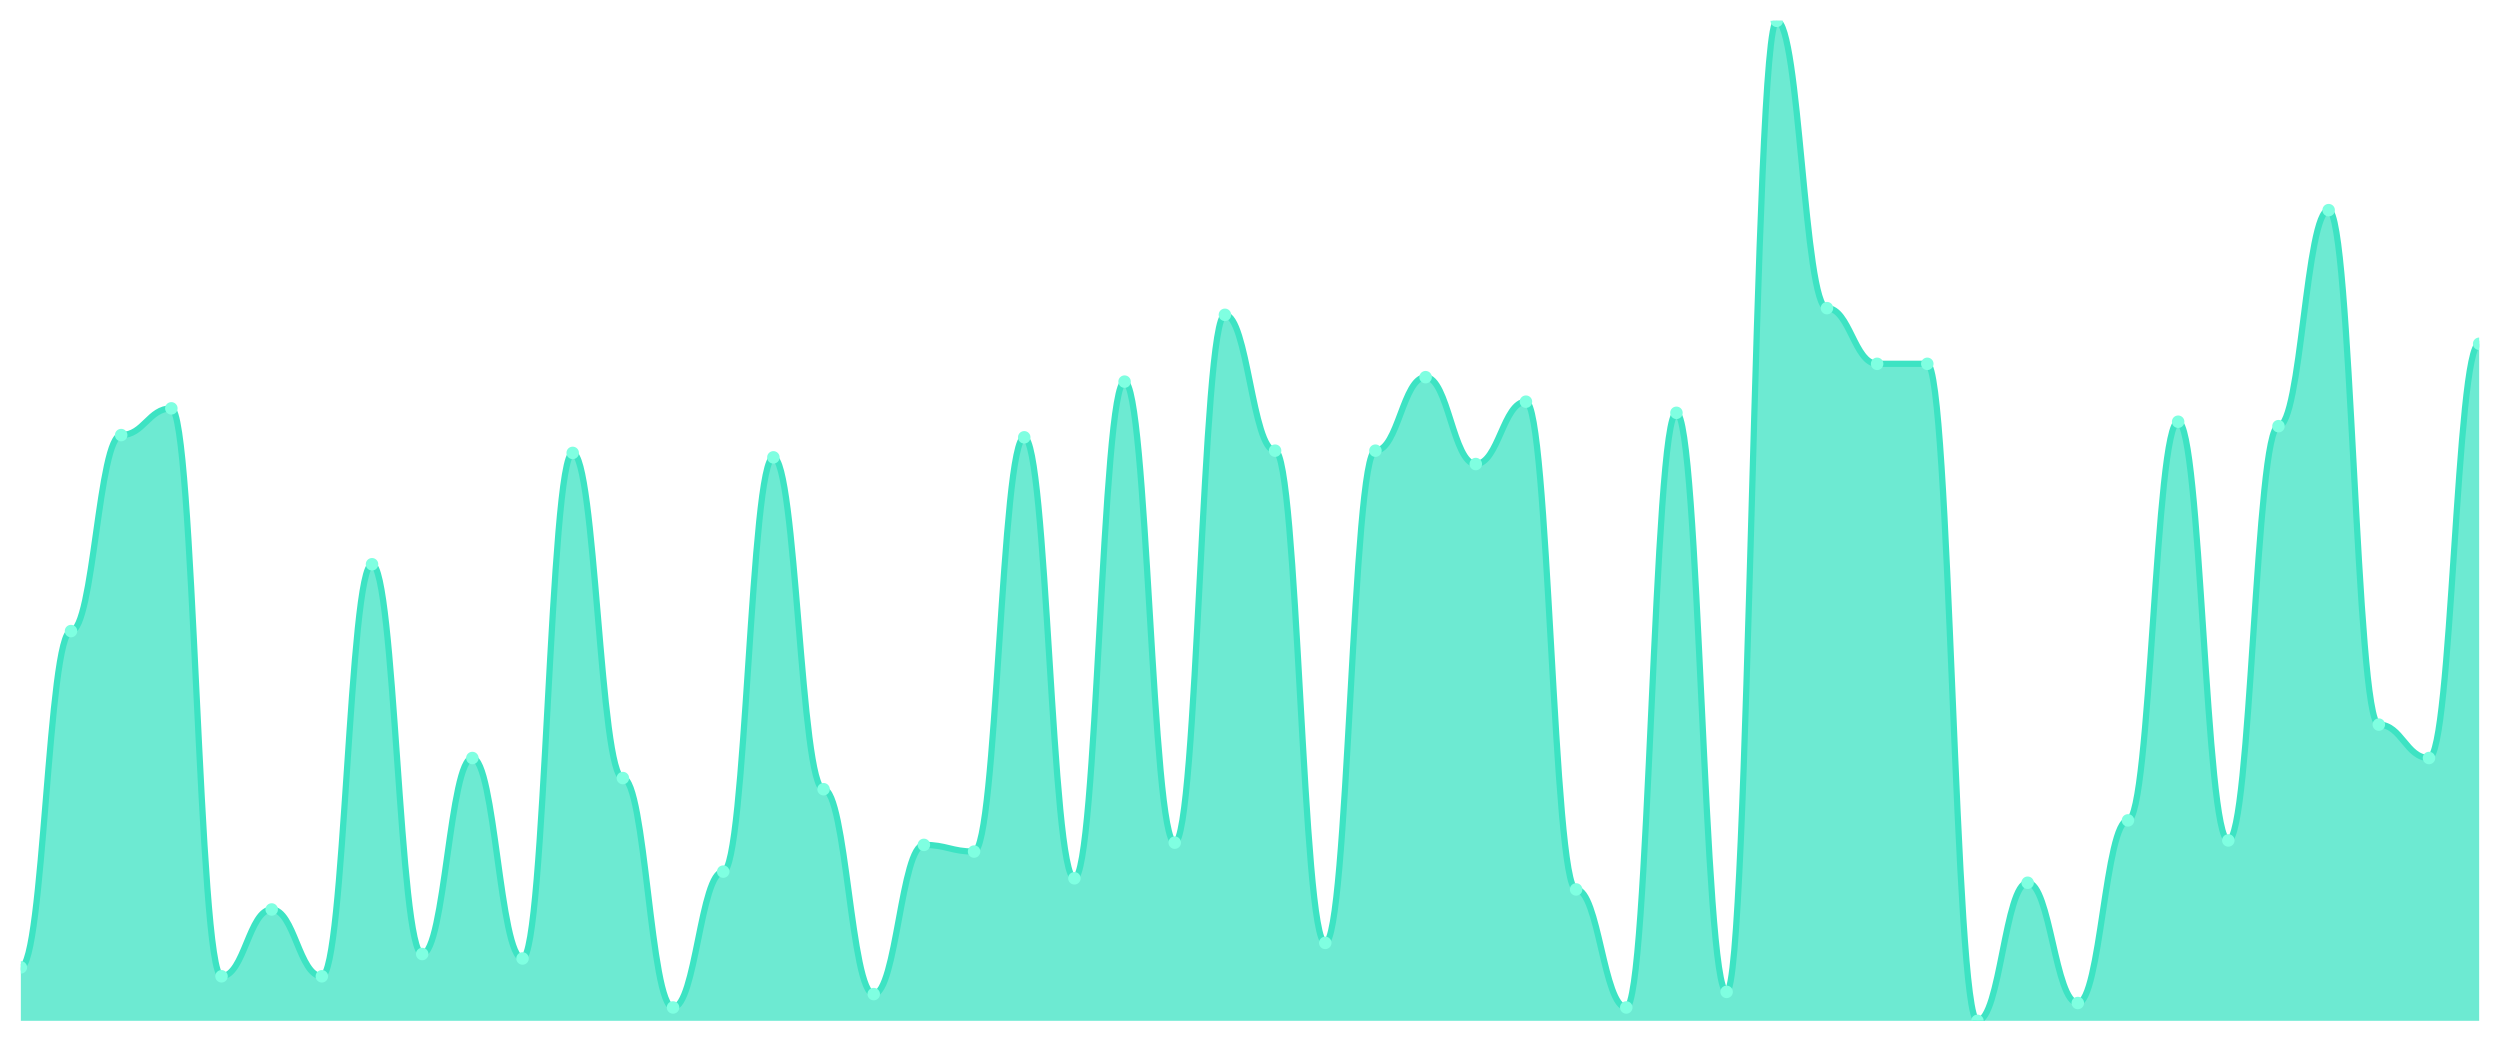
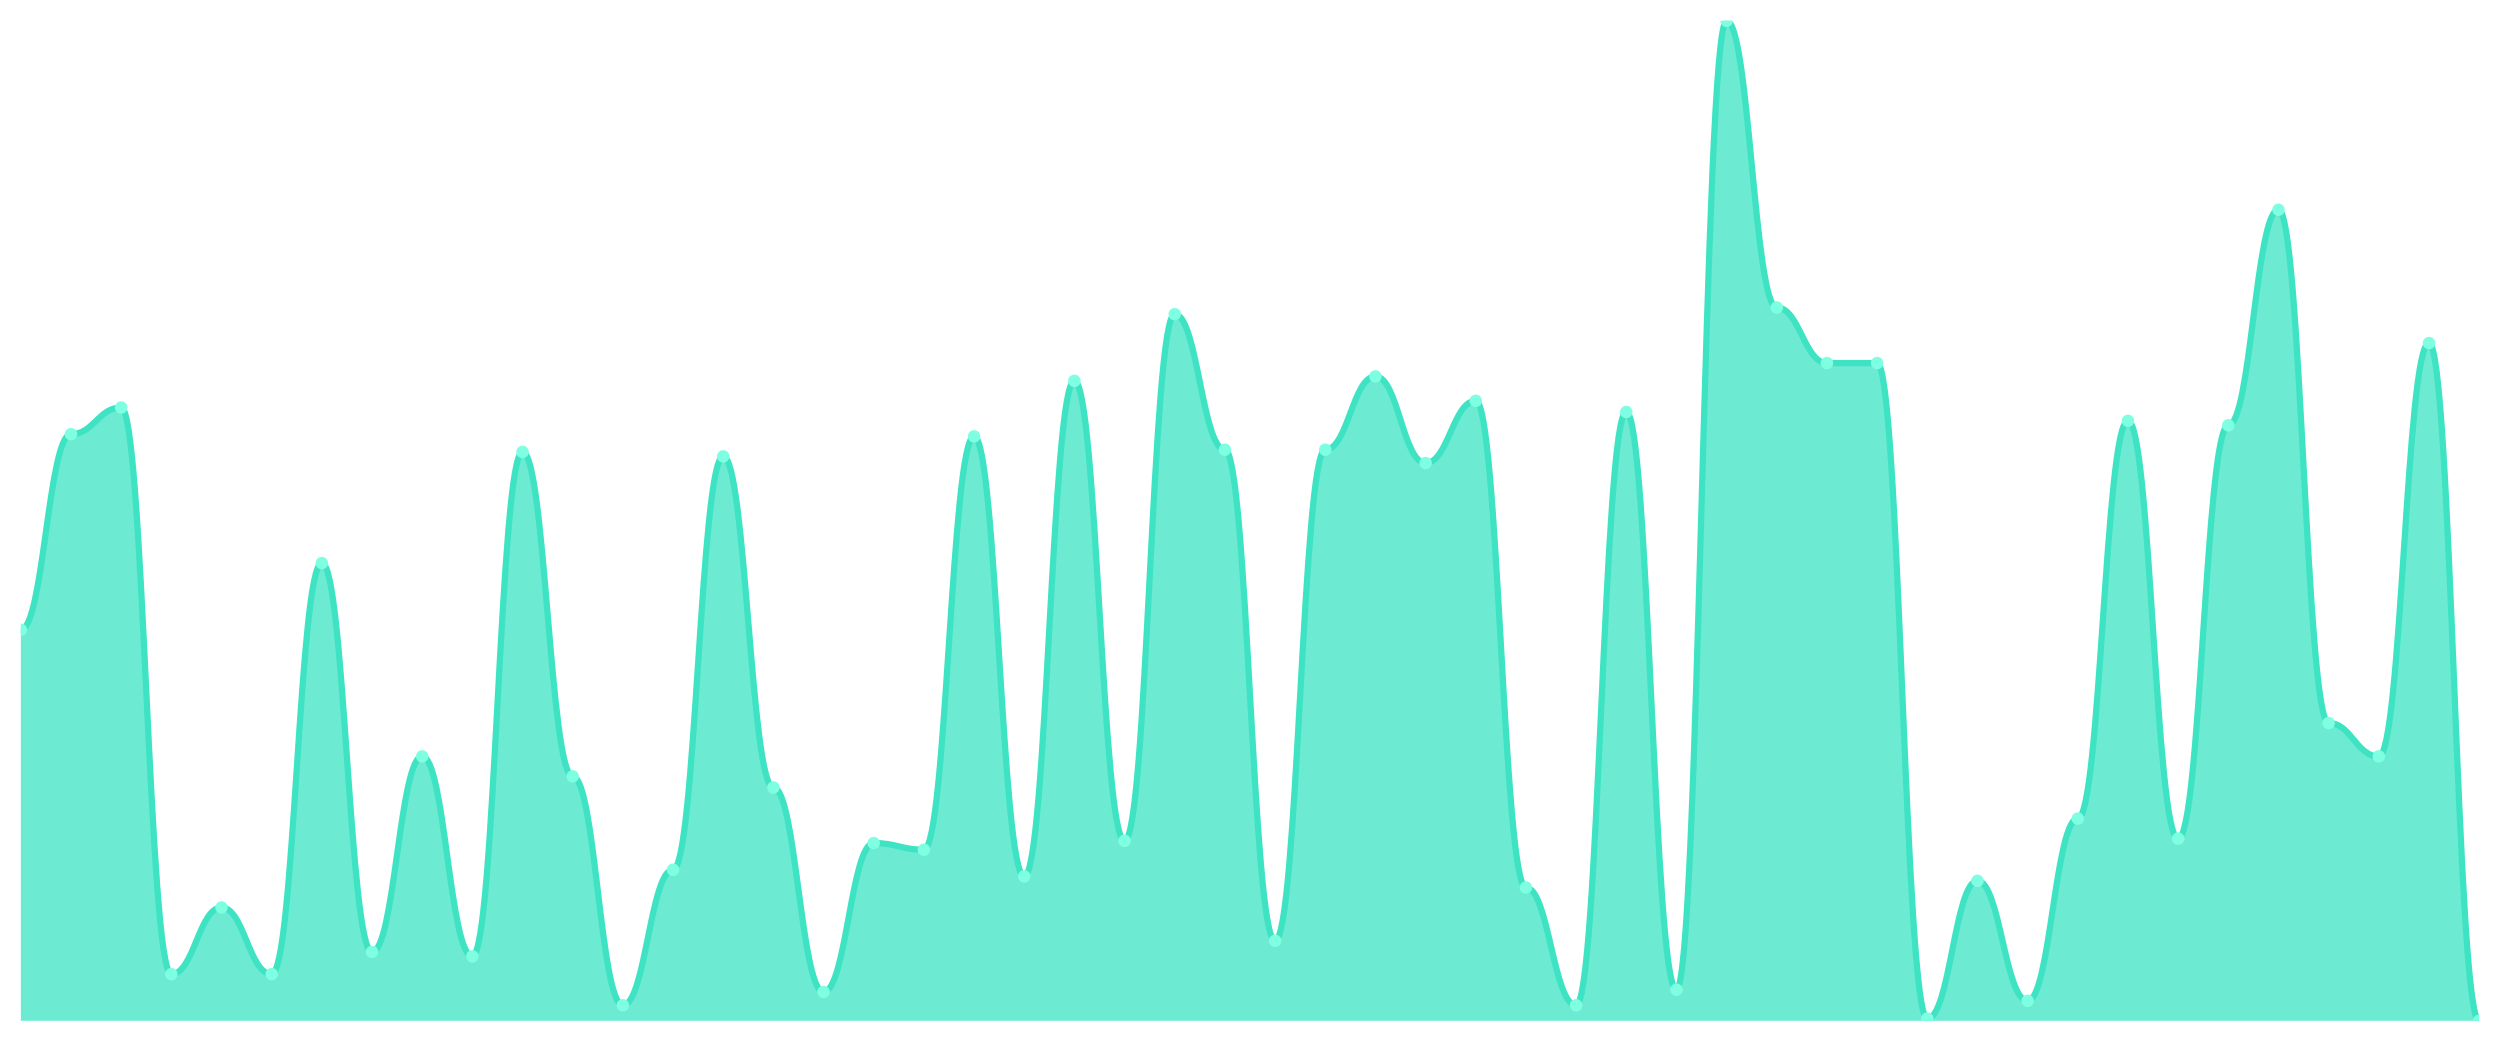
<svg xmlns="http://www.w3.org/2000/svg" viewBox="0 0 1200 500" width="1200" height="500">
  <defs>
    <clipPath id="c">
      <rect x="10" y="10" width="1180" height="480" />
    </clipPath>
  </defs>
  <rect width="1200" height="500" fill="none" />
  <g clip-path="url(#c)">
-     <path d="M 10,490 L 10,464.343 C 20.837,464.343 23.245,302.918 34.082,302.918 C 44.918,302.918 47.327,208.842 58.163,208.842 C 69,208.842 71.408,196.013 82.245,196.013 C 93.082,196.013 95.49,468.619 106.327,468.619 C 117.163,468.619 119.571,436.548 130.408,436.548 C 141.245,436.548 143.653,468.619 154.49,468.619 C 165.327,468.619 167.735,270.846 178.571,270.846 C 189.408,270.846 191.816,457.929 202.653,457.929 C 213.49,457.929 215.898,363.853 226.735,363.853 C 237.571,363.853 239.98,460.067 250.816,460.067 C 261.653,460.067 264.061,217.394 274.898,217.394 C 285.735,217.394 288.143,373.474 298.98,373.474 C 309.816,373.474 312.224,483.586 323.061,483.586 C 333.898,483.586 336.306,418.374 347.143,418.374 C 357.98,418.374 360.388,219.532 371.224,219.532 C 382.061,219.532 384.469,378.82 395.306,378.82 C 406.143,378.82 408.551,477.171 419.388,477.171 C 430.224,477.171 432.633,405.546 443.469,405.546 C 454.306,405.546 456.714,408.753 467.551,408.753 C 478.388,408.753 480.796,209.911 491.633,209.911 C 502.469,209.911 504.878,421.581 515.714,421.581 C 526.551,421.581 528.959,183.185 539.796,183.185 C 550.633,183.185 553.041,404.477 563.878,404.477 C 574.714,404.477 577.122,151.114 587.959,151.114 C 598.796,151.114 601.204,216.325 612.041,216.325 C 622.878,216.325 625.286,452.584 636.122,452.584 C 646.959,452.584 649.367,216.325 660.204,216.325 C 671.041,216.325 673.449,181.047 684.286,181.047 C 695.122,181.047 697.531,222.739 708.367,222.739 C 719.204,222.739 721.612,192.806 732.449,192.806 C 743.286,192.806 745.694,426.927 756.531,426.927 C 767.367,426.927 769.776,483.586 780.612,483.586 C 791.449,483.586 793.857,198.151 804.694,198.151 C 815.531,198.151 817.939,476.102 828.776,476.102 C 839.612,476.102 842.02,10 852.857,10 C 863.694,10 866.102,147.906 876.939,147.906 C 887.776,147.906 890.184,174.633 901.02,174.633 C 911.857,174.633 914.265,174.633 925.102,174.633 C 935.939,174.633 938.347,490 949.184,490 C 960.02,490 962.429,423.719 973.265,423.719 C 984.102,423.719 986.51,481.448 997.347,481.448 C 1008.184,481.448 1010.592,393.786 1021.429,393.786 C 1032.265,393.786 1034.673,202.428 1045.51,202.428 C 1056.347,202.428 1058.755,403.408 1069.592,403.408 C 1080.429,403.408 1082.837,204.566 1093.673,204.566 C 1104.51,204.566 1106.918,100.869 1117.755,100.869 C 1128.592,100.869 1131,347.817 1141.837,347.817 C 1152.673,347.817 1155.082,363.853 1165.918,363.853 C 1176.755,363.853 1179.163,165.011 1190,165.011 L 1190,490 Z" fill="rgba(61,227,195,0.75)" />
-     <path d="M 10,464.343 C 20.837,464.343 23.245,302.918 34.082,302.918 C 44.918,302.918 47.327,208.842 58.163,208.842 C 69,208.842 71.408,196.013 82.245,196.013 C 93.082,196.013 95.49,468.619 106.327,468.619 C 117.163,468.619 119.571,436.548 130.408,436.548 C 141.245,436.548 143.653,468.619 154.49,468.619 C 165.327,468.619 167.735,270.846 178.571,270.846 C 189.408,270.846 191.816,457.929 202.653,457.929 C 213.49,457.929 215.898,363.853 226.735,363.853 C 237.571,363.853 239.98,460.067 250.816,460.067 C 261.653,460.067 264.061,217.394 274.898,217.394 C 285.735,217.394 288.143,373.474 298.98,373.474 C 309.816,373.474 312.224,483.586 323.061,483.586 C 333.898,483.586 336.306,418.374 347.143,418.374 C 357.98,418.374 360.388,219.532 371.224,219.532 C 382.061,219.532 384.469,378.82 395.306,378.82 C 406.143,378.82 408.551,477.171 419.388,477.171 C 430.224,477.171 432.633,405.546 443.469,405.546 C 454.306,405.546 456.714,408.753 467.551,408.753 C 478.388,408.753 480.796,209.911 491.633,209.911 C 502.469,209.911 504.878,421.581 515.714,421.581 C 526.551,421.581 528.959,183.185 539.796,183.185 C 550.633,183.185 553.041,404.477 563.878,404.477 C 574.714,404.477 577.122,151.114 587.959,151.114 C 598.796,151.114 601.204,216.325 612.041,216.325 C 622.878,216.325 625.286,452.584 636.122,452.584 C 646.959,452.584 649.367,216.325 660.204,216.325 C 671.041,216.325 673.449,181.047 684.286,181.047 C 695.122,181.047 697.531,222.739 708.367,222.739 C 719.204,222.739 721.612,192.806 732.449,192.806 C 743.286,192.806 745.694,426.927 756.531,426.927 C 767.367,426.927 769.776,483.586 780.612,483.586 C 791.449,483.586 793.857,198.151 804.694,198.151 C 815.531,198.151 817.939,476.102 828.776,476.102 C 839.612,476.102 842.02,10 852.857,10 C 863.694,10 866.102,147.906 876.939,147.906 C 887.776,147.906 890.184,174.633 901.02,174.633 C 911.857,174.633 914.265,174.633 925.102,174.633 C 935.939,174.633 938.347,490 949.184,490 C 960.02,490 962.429,423.719 973.265,423.719 C 984.102,423.719 986.51,481.448 997.347,481.448 C 1008.184,481.448 1010.592,393.786 1021.429,393.786 C 1032.265,393.786 1034.673,202.428 1045.51,202.428 C 1056.347,202.428 1058.755,403.408 1069.592,403.408 C 1080.429,403.408 1082.837,204.566 1093.673,204.566 C 1104.51,204.566 1106.918,100.869 1117.755,100.869 C 1128.592,100.869 1131,347.817 1141.837,347.817 C 1152.673,347.817 1155.082,363.853 1165.918,363.853 C 1176.755,363.853 1179.163,165.011 1190,165.011" fill="none" stroke="#3de3c3" stroke-width="3" stroke-linecap="round" stroke-linejoin="round" />
-     <circle cx="10" cy="464.343" r="3" fill="#7fffe1" />
-     <circle cx="34.082" cy="302.918" r="3" fill="#7fffe1" />
-     <circle cx="58.163" cy="208.842" r="3" fill="#7fffe1" />
-     <circle cx="82.245" cy="196.013" r="3" fill="#7fffe1" />
-     <circle cx="106.327" cy="468.619" r="3" fill="#7fffe1" />
-     <circle cx="130.408" cy="436.548" r="3" fill="#7fffe1" />
-     <circle cx="154.49" cy="468.619" r="3" fill="#7fffe1" />
-     <circle cx="178.571" cy="270.846" r="3" fill="#7fffe1" />
-     <circle cx="202.653" cy="457.929" r="3" fill="#7fffe1" />
-     <circle cx="226.735" cy="363.853" r="3" fill="#7fffe1" />
-     <circle cx="250.816" cy="460.067" r="3" fill="#7fffe1" />
-     <circle cx="274.898" cy="217.394" r="3" fill="#7fffe1" />
-     <circle cx="298.98" cy="373.474" r="3" fill="#7fffe1" />
-     <circle cx="323.061" cy="483.586" r="3" fill="#7fffe1" />
-     <circle cx="347.143" cy="418.374" r="3" fill="#7fffe1" />
-     <circle cx="371.224" cy="219.532" r="3" fill="#7fffe1" />
-     <circle cx="395.306" cy="378.82" r="3" fill="#7fffe1" />
-     <circle cx="419.388" cy="477.171" r="3" fill="#7fffe1" />
-     <circle cx="443.469" cy="405.546" r="3" fill="#7fffe1" />
-     <circle cx="467.551" cy="408.753" r="3" fill="#7fffe1" />
-     <circle cx="491.633" cy="209.911" r="3" fill="#7fffe1" />
-     <circle cx="515.714" cy="421.581" r="3" fill="#7fffe1" />
-     <circle cx="539.796" cy="183.185" r="3" fill="#7fffe1" />
-     <circle cx="563.878" cy="404.477" r="3" fill="#7fffe1" />
-     <circle cx="587.959" cy="151.114" r="3" fill="#7fffe1" />
-     <circle cx="612.041" cy="216.325" r="3" fill="#7fffe1" />
-     <circle cx="636.122" cy="452.584" r="3" fill="#7fffe1" />
-     <circle cx="660.204" cy="216.325" r="3" fill="#7fffe1" />
-     <circle cx="684.286" cy="181.047" r="3" fill="#7fffe1" />
-     <circle cx="708.367" cy="222.739" r="3" fill="#7fffe1" />
-     <circle cx="732.449" cy="192.806" r="3" fill="#7fffe1" />
-     <circle cx="756.531" cy="426.927" r="3" fill="#7fffe1" />
-     <circle cx="780.612" cy="483.586" r="3" fill="#7fffe1" />
-     <circle cx="804.694" cy="198.151" r="3" fill="#7fffe1" />
-     <circle cx="828.776" cy="476.102" r="3" fill="#7fffe1" />
-     <circle cx="852.857" cy="10" r="3" fill="#7fffe1" />
-     <circle cx="876.939" cy="147.906" r="3" fill="#7fffe1" />
-     <circle cx="901.02" cy="174.633" r="3" fill="#7fffe1" />
-     <circle cx="925.102" cy="174.633" r="3" fill="#7fffe1" />
-     <circle cx="949.184" cy="490" r="3" fill="#7fffe1" />
-     <circle cx="973.265" cy="423.719" r="3" fill="#7fffe1" />
-     <circle cx="997.347" cy="481.448" r="3" fill="#7fffe1" />
-     <circle cx="1021.429" cy="393.786" r="3" fill="#7fffe1" />
-     <circle cx="1045.51" cy="202.428" r="3" fill="#7fffe1" />
-     <circle cx="1069.592" cy="403.408" r="3" fill="#7fffe1" />
-     <circle cx="1093.673" cy="204.566" r="3" fill="#7fffe1" />
-     <circle cx="1117.755" cy="100.869" r="3" fill="#7fffe1" />
-     <circle cx="1141.837" cy="347.817" r="3" fill="#7fffe1" />
-     <circle cx="1165.918" cy="363.853" r="3" fill="#7fffe1" />
-     <circle cx="1190" cy="165.011" r="3" fill="#7fffe1" />
+     <path d="M 10,490 L 10,302.267 C 20.837,302.267 23.245,208.4 34.082,208.4 C 44.918,208.4 47.327,195.6 58.163,195.6 C 69,195.6 71.408,467.6 82.245,467.6 C 93.082,467.6 95.49,435.6 106.327,435.6 C 117.163,435.6 119.571,467.6 130.408,467.6 C 141.245,467.6 143.653,270.267 154.49,270.267 C 165.327,270.267 167.735,456.933 178.571,456.933 C 189.408,456.933 191.816,363.067 202.653,363.067 C 213.49,363.067 215.898,459.067 226.735,459.067 C 237.571,459.067 239.98,216.933 250.816,216.933 C 261.653,216.933 264.061,372.667 274.898,372.667 C 285.735,372.667 288.143,482.533 298.98,482.533 C 309.816,482.533 312.224,417.467 323.061,417.467 C 333.898,417.467 336.306,219.067 347.143,219.067 C 357.98,219.067 360.388,378 371.224,378 C 382.061,378 384.469,476.133 395.306,476.133 C 406.143,476.133 408.551,404.667 419.388,404.667 C 430.224,404.667 432.633,407.867 443.469,407.867 C 454.306,407.867 456.714,209.467 467.551,209.467 C 478.388,209.467 480.796,420.667 491.633,420.667 C 502.469,420.667 504.878,182.8 515.714,182.8 C 526.551,182.8 528.959,403.6 539.796,403.6 C 550.633,403.6 553.041,150.8 563.878,150.8 C 574.714,150.8 577.122,215.867 587.959,215.867 C 598.796,215.867 601.204,451.6 612.041,451.6 C 622.878,451.6 625.286,215.867 636.122,215.867 C 646.959,215.867 649.367,180.667 660.204,180.667 C 671.041,180.667 673.449,222.267 684.286,222.267 C 695.122,222.267 697.531,192.4 708.367,192.4 C 719.204,192.4 721.612,426 732.449,426 C 743.286,426 745.694,482.533 756.531,482.533 C 767.367,482.533 769.776,197.733 780.612,197.733 C 791.449,197.733 793.857,475.067 804.694,475.067 C 815.531,475.067 817.939,10 828.776,10 C 839.612,10 842.02,147.6 852.857,147.6 C 863.694,147.6 866.102,174.267 876.939,174.267 C 887.776,174.267 890.184,174.267 901.02,174.267 C 911.857,174.267 914.265,488.933 925.102,488.933 C 935.939,488.933 938.347,422.8 949.184,422.8 C 960.02,422.8 962.429,480.4 973.265,480.4 C 984.102,480.4 986.51,392.933 997.347,392.933 C 1008.184,392.933 1010.592,202 1021.429,202 C 1032.265,202 1034.673,402.533 1045.51,402.533 C 1056.347,402.533 1058.755,204.133 1069.592,204.133 C 1080.429,204.133 1082.837,100.667 1093.673,100.667 C 1104.51,100.667 1106.918,347.067 1117.755,347.067 C 1128.592,347.067 1131,363.067 1141.837,363.067 C 1152.673,363.067 1155.082,164.667 1165.918,164.667 C 1176.755,164.667 1179.163,490 1190,490 L 1190,490 Z" fill="rgba(61,227,195,0.75)" />
+     <path d="M 10,302.267 C 20.837,302.267 23.245,208.4 34.082,208.4 C 44.918,208.4 47.327,195.6 58.163,195.6 C 69,195.6 71.408,467.6 82.245,467.6 C 93.082,467.6 95.49,435.6 106.327,435.6 C 117.163,435.6 119.571,467.6 130.408,467.6 C 141.245,467.6 143.653,270.267 154.49,270.267 C 165.327,270.267 167.735,456.933 178.571,456.933 C 189.408,456.933 191.816,363.067 202.653,363.067 C 213.49,363.067 215.898,459.067 226.735,459.067 C 237.571,459.067 239.98,216.933 250.816,216.933 C 261.653,216.933 264.061,372.667 274.898,372.667 C 285.735,372.667 288.143,482.533 298.98,482.533 C 309.816,482.533 312.224,417.467 323.061,417.467 C 333.898,417.467 336.306,219.067 347.143,219.067 C 357.98,219.067 360.388,378 371.224,378 C 382.061,378 384.469,476.133 395.306,476.133 C 406.143,476.133 408.551,404.667 419.388,404.667 C 430.224,404.667 432.633,407.867 443.469,407.867 C 454.306,407.867 456.714,209.467 467.551,209.467 C 478.388,209.467 480.796,420.667 491.633,420.667 C 502.469,420.667 504.878,182.8 515.714,182.8 C 526.551,182.8 528.959,403.6 539.796,403.6 C 550.633,403.6 553.041,150.8 563.878,150.8 C 574.714,150.8 577.122,215.867 587.959,215.867 C 598.796,215.867 601.204,451.6 612.041,451.6 C 622.878,451.6 625.286,215.867 636.122,215.867 C 646.959,215.867 649.367,180.667 660.204,180.667 C 671.041,180.667 673.449,222.267 684.286,222.267 C 695.122,222.267 697.531,192.4 708.367,192.4 C 719.204,192.4 721.612,426 732.449,426 C 743.286,426 745.694,482.533 756.531,482.533 C 767.367,482.533 769.776,197.733 780.612,197.733 C 791.449,197.733 793.857,475.067 804.694,475.067 C 815.531,475.067 817.939,10 828.776,10 C 839.612,10 842.02,147.6 852.857,147.6 C 863.694,147.6 866.102,174.267 876.939,174.267 C 887.776,174.267 890.184,174.267 901.02,174.267 C 911.857,174.267 914.265,488.933 925.102,488.933 C 935.939,488.933 938.347,422.8 949.184,422.8 C 960.02,422.8 962.429,480.4 973.265,480.4 C 984.102,480.4 986.51,392.933 997.347,392.933 C 1008.184,392.933 1010.592,202 1021.429,202 C 1032.265,202 1034.673,402.533 1045.51,402.533 C 1056.347,402.533 1058.755,204.133 1069.592,204.133 C 1080.429,204.133 1082.837,100.667 1093.673,100.667 C 1104.51,100.667 1106.918,347.067 1117.755,347.067 C 1128.592,347.067 1131,363.067 1141.837,363.067 C 1152.673,363.067 1155.082,164.667 1165.918,164.667 C 1176.755,164.667 1179.163,490 1190,490" fill="none" stroke="#3de3c3" stroke-width="3" stroke-linecap="round" stroke-linejoin="round" />
+     <circle cx="10" cy="302.267" r="3" fill="#7fffe1" />
+     <circle cx="34.082" cy="208.4" r="3" fill="#7fffe1" />
+     <circle cx="58.163" cy="195.6" r="3" fill="#7fffe1" />
+     <circle cx="82.245" cy="467.6" r="3" fill="#7fffe1" />
+     <circle cx="106.327" cy="435.6" r="3" fill="#7fffe1" />
+     <circle cx="130.408" cy="467.6" r="3" fill="#7fffe1" />
+     <circle cx="154.49" cy="270.267" r="3" fill="#7fffe1" />
+     <circle cx="178.571" cy="456.933" r="3" fill="#7fffe1" />
+     <circle cx="202.653" cy="363.067" r="3" fill="#7fffe1" />
+     <circle cx="226.735" cy="459.067" r="3" fill="#7fffe1" />
+     <circle cx="250.816" cy="216.933" r="3" fill="#7fffe1" />
+     <circle cx="274.898" cy="372.667" r="3" fill="#7fffe1" />
+     <circle cx="298.98" cy="482.533" r="3" fill="#7fffe1" />
+     <circle cx="323.061" cy="417.467" r="3" fill="#7fffe1" />
+     <circle cx="347.143" cy="219.067" r="3" fill="#7fffe1" />
+     <circle cx="371.224" cy="378" r="3" fill="#7fffe1" />
+     <circle cx="395.306" cy="476.133" r="3" fill="#7fffe1" />
+     <circle cx="419.388" cy="404.667" r="3" fill="#7fffe1" />
+     <circle cx="443.469" cy="407.867" r="3" fill="#7fffe1" />
+     <circle cx="467.551" cy="209.467" r="3" fill="#7fffe1" />
+     <circle cx="491.633" cy="420.667" r="3" fill="#7fffe1" />
+     <circle cx="515.714" cy="182.8" r="3" fill="#7fffe1" />
+     <circle cx="539.796" cy="403.6" r="3" fill="#7fffe1" />
+     <circle cx="563.878" cy="150.8" r="3" fill="#7fffe1" />
+     <circle cx="587.959" cy="215.867" r="3" fill="#7fffe1" />
+     <circle cx="612.041" cy="451.6" r="3" fill="#7fffe1" />
+     <circle cx="636.122" cy="215.867" r="3" fill="#7fffe1" />
+     <circle cx="660.204" cy="180.667" r="3" fill="#7fffe1" />
+     <circle cx="684.286" cy="222.267" r="3" fill="#7fffe1" />
+     <circle cx="708.367" cy="192.4" r="3" fill="#7fffe1" />
+     <circle cx="732.449" cy="426" r="3" fill="#7fffe1" />
+     <circle cx="756.531" cy="482.533" r="3" fill="#7fffe1" />
+     <circle cx="780.612" cy="197.733" r="3" fill="#7fffe1" />
+     <circle cx="804.694" cy="475.067" r="3" fill="#7fffe1" />
+     <circle cx="828.776" cy="10" r="3" fill="#7fffe1" />
+     <circle cx="852.857" cy="147.6" r="3" fill="#7fffe1" />
+     <circle cx="876.939" cy="174.267" r="3" fill="#7fffe1" />
+     <circle cx="901.02" cy="174.267" r="3" fill="#7fffe1" />
+     <circle cx="925.102" cy="488.933" r="3" fill="#7fffe1" />
+     <circle cx="949.184" cy="422.8" r="3" fill="#7fffe1" />
+     <circle cx="973.265" cy="480.4" r="3" fill="#7fffe1" />
+     <circle cx="997.347" cy="392.933" r="3" fill="#7fffe1" />
+     <circle cx="1021.429" cy="202" r="3" fill="#7fffe1" />
+     <circle cx="1045.51" cy="402.533" r="3" fill="#7fffe1" />
+     <circle cx="1069.592" cy="204.133" r="3" fill="#7fffe1" />
+     <circle cx="1093.673" cy="100.667" r="3" fill="#7fffe1" />
+     <circle cx="1117.755" cy="347.067" r="3" fill="#7fffe1" />
+     <circle cx="1141.837" cy="363.067" r="3" fill="#7fffe1" />
+     <circle cx="1165.918" cy="164.667" r="3" fill="#7fffe1" />
+     <circle cx="1190" cy="490" r="3" fill="#7fffe1" />
  </g>
</svg>
